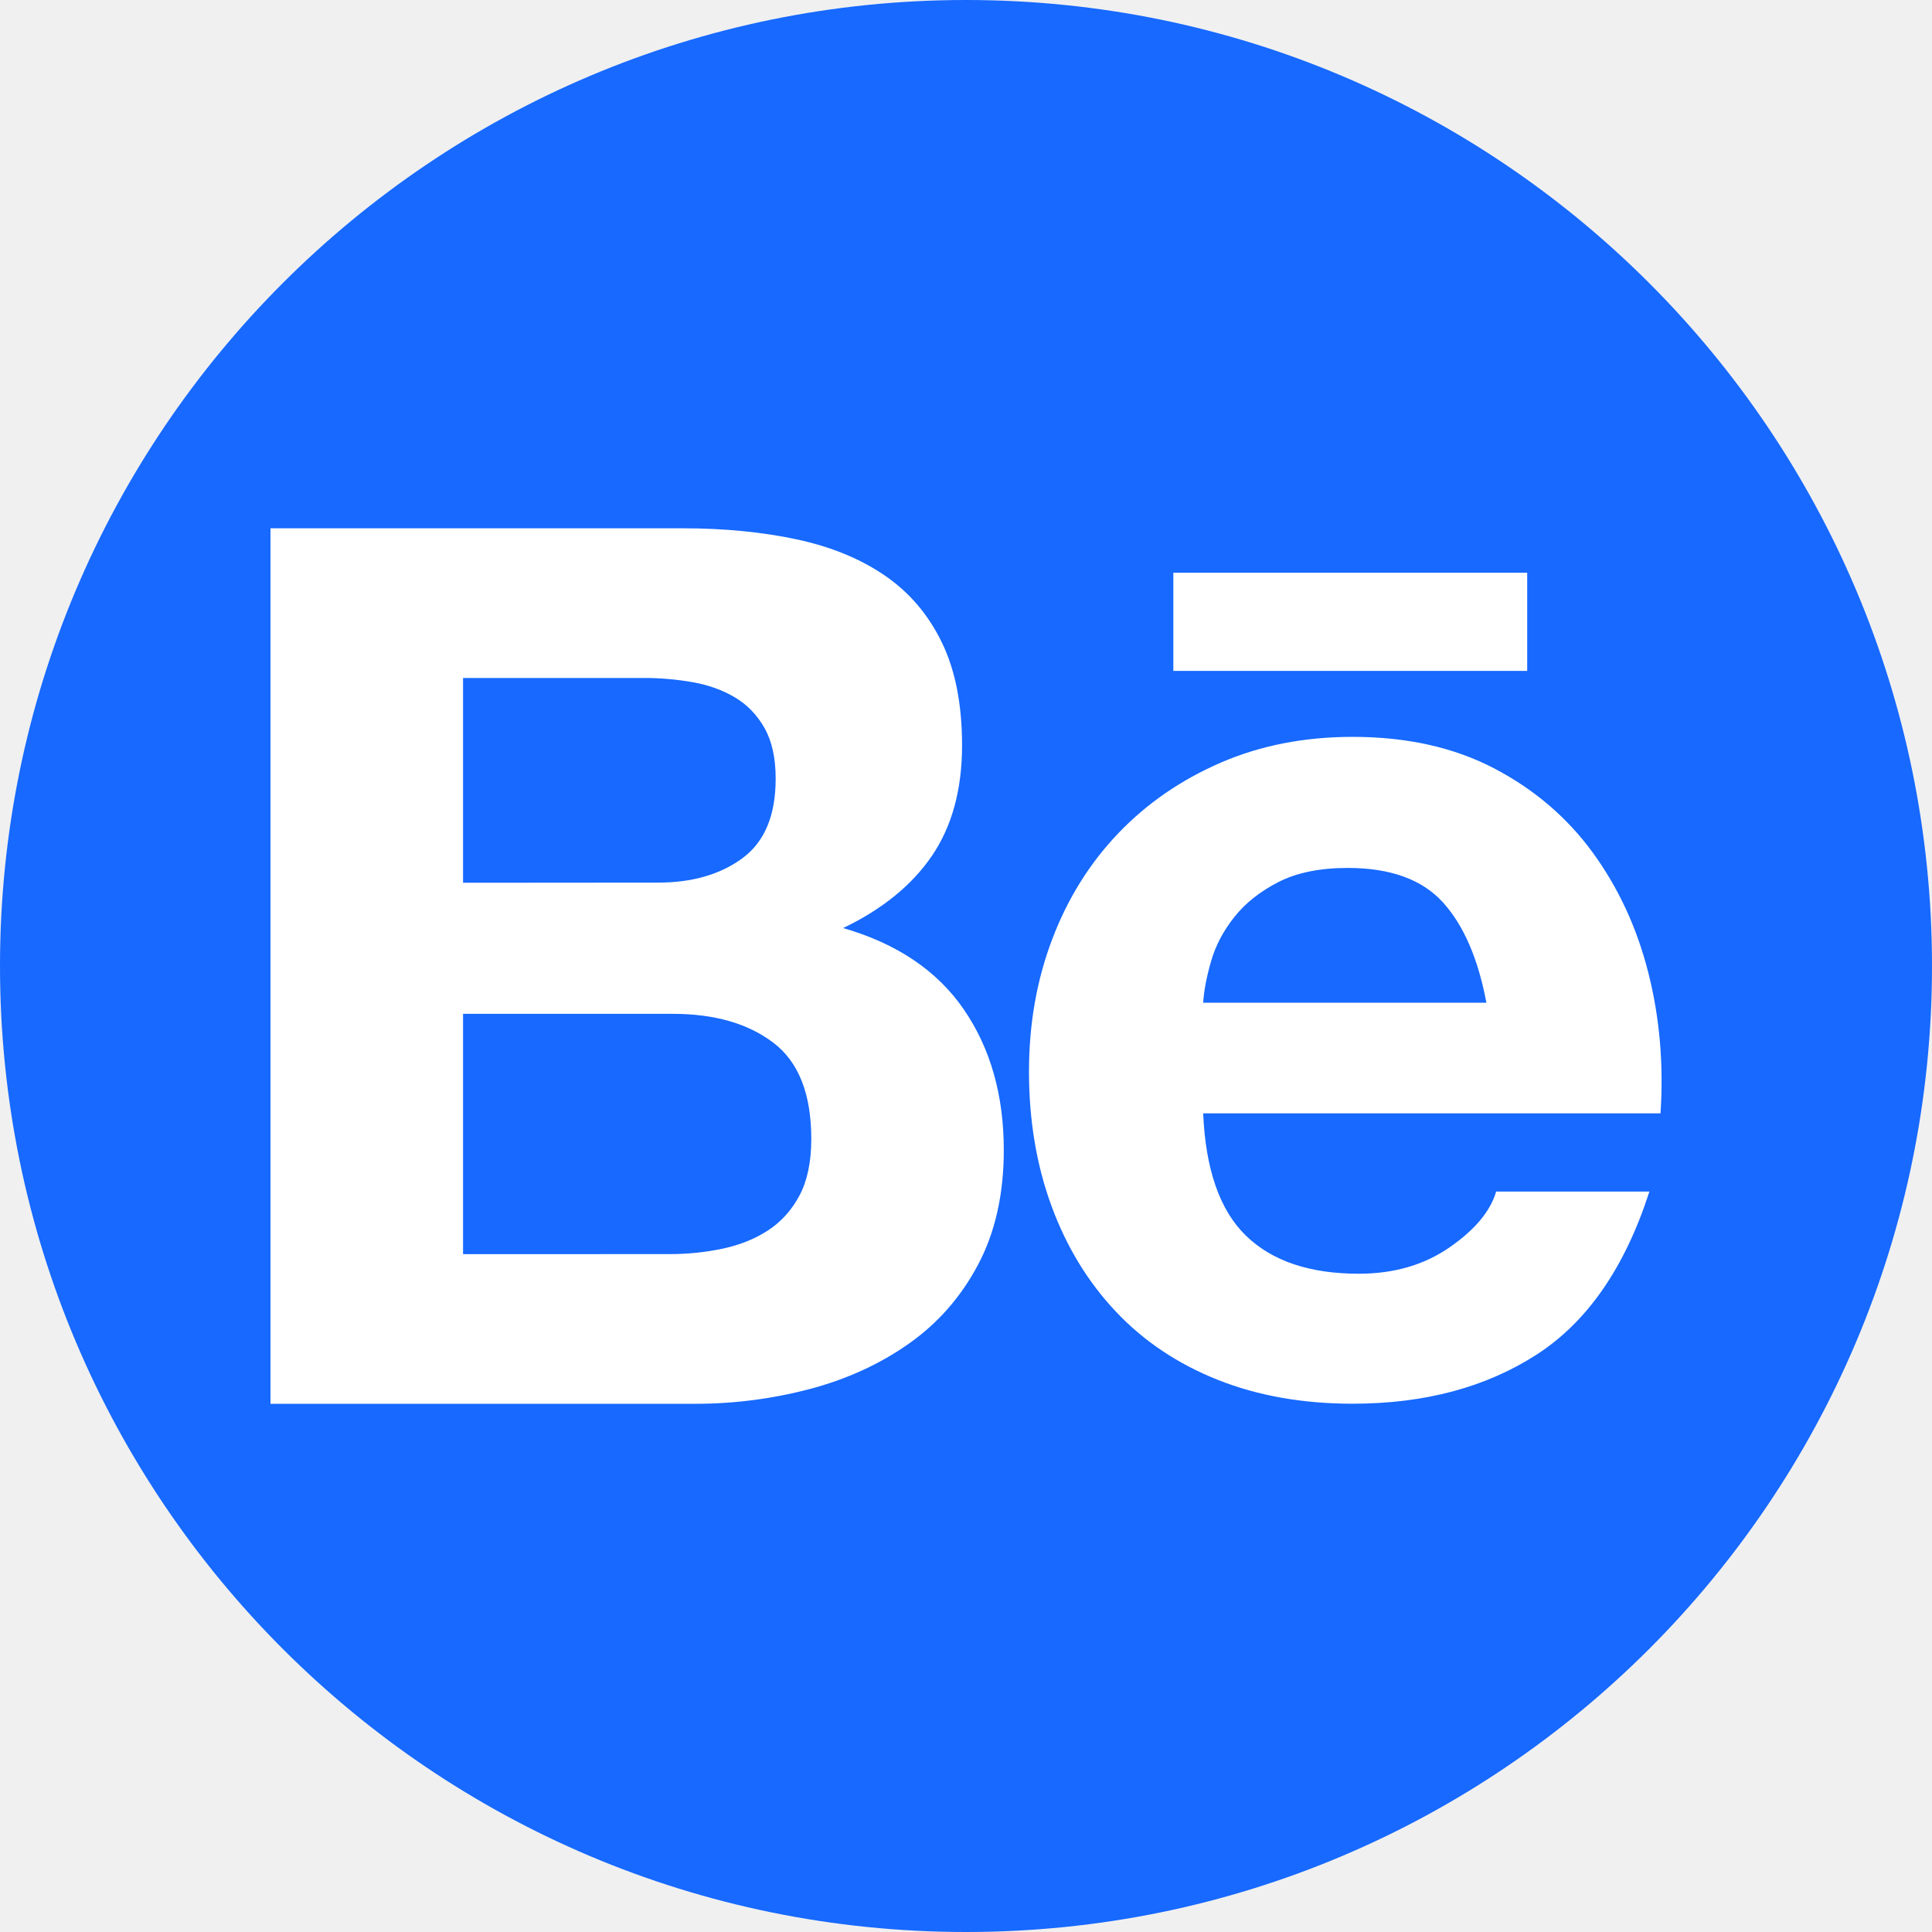
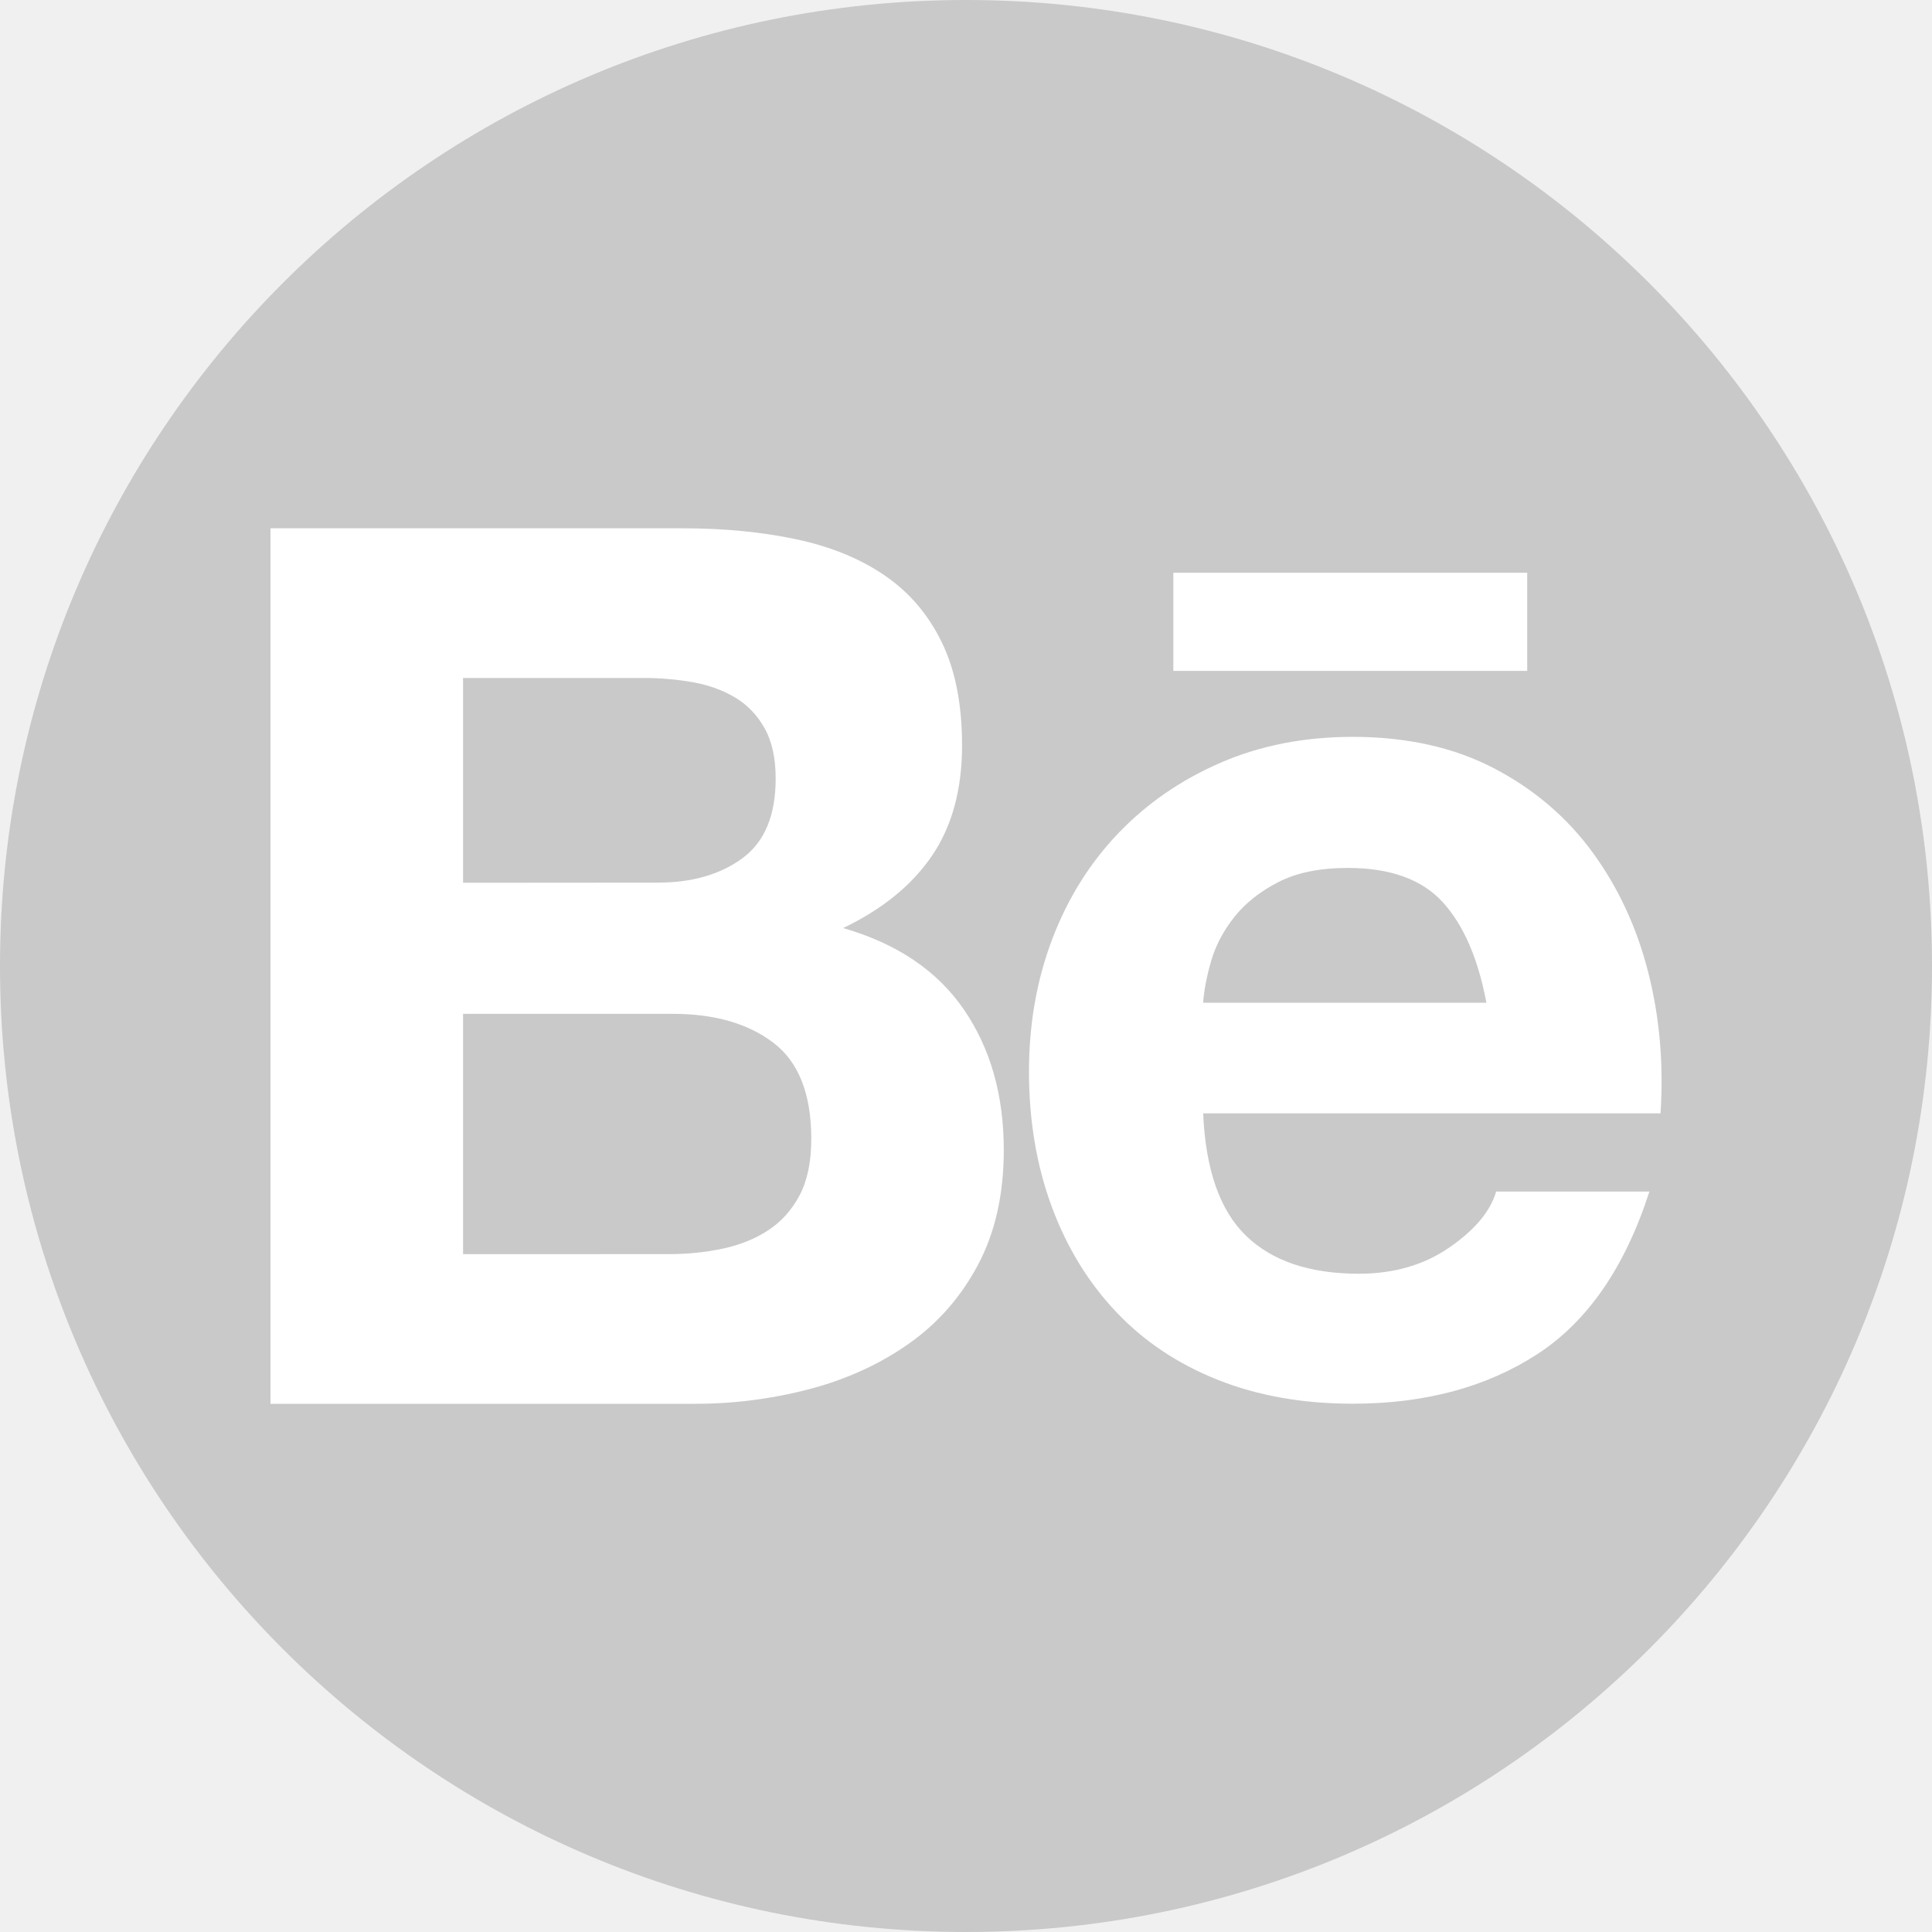
- <svg xmlns="http://www.w3.org/2000/svg" id="Calque_1" viewBox="0 0 2500 2500" width="2500" height="2500">
-   <style>.st0{fill:#1769ff}.st1{fill:#fff}</style>
-   <circle class="st0" cx="1250" cy="1250" r="1250" id="background" />
-   <path class="st1" d="M883.1 683.6c53.9 0 103.1 4.8 147.6 14.3s82.5 25.1 114.2 46.8c31.7 21.7 56.3 50.5 73.8 86.5s26.2 80.4 26.2 133.3c0 57.1-13 104.7-38.9 142.8-25.9 38.1-64.3 69.3-115 93.6 69.8 20.1 121.9 55.3 156.3 105.5 34.4 50.2 51.6 110.8 51.6 181.7 0 57.1-11.1 106.6-33.3 148.4s-52.1 75.9-89.7 102.3c-37.6 26.5-80.4 46-128.5 58.7-48.4 12.7-98.3 19.1-148.3 19H350V683.6h533.1zm-31.7 458.5c44.4 0 80.9-10.6 109.5-31.7 28.6-21.2 42.9-55.5 42.8-103.1 0-26.4-4.8-48.1-14.3-65s-22.2-30.2-38.1-39.7c-15.9-9.5-34.1-16.1-54.7-19.8-21.2-3.7-42.7-5.6-64.3-5.5H599.2v265l252.2-.2zm14.3 480.7c23.5.1 46.9-2.3 69.8-7.1 22.2-4.8 41.8-12.7 58.7-23.8 16.9-11.1 30.4-26.2 40.5-45.2 10-19 15.1-43.4 15.1-73 0-58.1-16.4-99.7-49.2-124.5-32.8-24.9-76.2-37.3-130.1-37.3H599.2v311l266.5-.1zm746.6-23.8c33.8 32.8 82.5 49.2 146 49.2 45.5 0 84.6-11.4 117.4-34.1 32.8-22.7 52.9-46.8 60.3-72.2h198.3c-31.7 98.4-80.4 168.7-146 211-65.6 42.3-144.9 63.5-238 63.5-64.5 0-122.7-10.3-174.5-30.9-51.8-20.6-95.7-50-131.7-88.1-36-38.1-63.8-83.5-83.3-136.4-19.5-52.9-29.3-111.1-29.3-174.5 0-61.3 10-118.4 30.1-171.3 20.1-52.9 48.7-98.6 85.7-137.2 37-38.6 81.2-69 132.5-91.2 51.3-22.2 108.2-33.3 170.6-33.3 69.8 0 130.6 13.5 182.5 40.5 51.8 27 94.4 63.2 127.7 108.7s57.4 97.3 72.2 155.5c14.8 58.2 20.1 119 15.9 182.5h-591.8c3.1 72.7 21.6 125.6 55.4 158.3zm254.7-431.5c-27-29.6-68-44.4-123-44.4-36 0-65.9 6.1-89.6 18.2-23.8 12.2-42.8 27.2-57.1 45.2-14.3 18-24.3 37-30.1 57.1-5.8 20.1-9.3 38.1-10.3 53.9h366.5c-10.7-57-29.5-100.4-56.4-130zm-348.7-426.4h457.9v127h-457.9v-127z" id="behance" />
+ <svg xmlns="http://www.w3.org/2000/svg" version="1.1" id="Calque_1" x="0px" y="0px" viewBox="0 0 2500 2500" style="enable-background:new 0 0 2500 2500;" xml:space="preserve">
+   <style type="text/css">
+ 	.st0{opacity:0.5;fill:#A1A1A1;}
+ 	.st1{fill:#FFFFFF;}
+ </style>
+   <circle id="background" class="st0" cx="1250" cy="1250" r="1250" />
+   <path id="behance" class="st1" d="M883.1,683.6c53.9,0,103.1,4.8,147.6,14.3s82.5,25.1,114.2,46.8s56.3,50.5,73.8,86.5  s26.2,80.4,26.2,133.3c0,57.1-13,104.7-38.9,142.8s-64.3,69.3-115,93.6c69.8,20.1,121.9,55.3,156.3,105.5s51.6,110.8,51.6,181.7  c0,57.1-11.1,106.6-33.3,148.4s-52.1,75.9-89.7,102.3c-37.6,26.5-80.4,46-128.5,58.7c-48.4,12.7-98.3,19.1-148.3,19H350V683.6H883.1  z M851.4,1142.1c44.4,0,80.9-10.6,109.5-31.7c28.6-21.2,42.9-55.5,42.8-103.1c0-26.4-4.8-48.1-14.3-65s-22.2-30.2-38.1-39.7  c-15.9-9.5-34.1-16.1-54.7-19.8c-21.2-3.7-42.7-5.6-64.3-5.5H599.2v265L851.4,1142.1L851.4,1142.1z M865.7,1622.8  c23.5,0.1,46.9-2.3,69.8-7.1c22.2-4.8,41.8-12.7,58.7-23.8c16.9-11.1,30.4-26.2,40.5-45.2c10-19,15.1-43.4,15.1-73  c0-58.1-16.4-99.7-49.2-124.5c-32.8-24.9-76.2-37.3-130.1-37.3H599.2v311L865.7,1622.8L865.7,1622.8z M1612.3,1599  c33.8,32.8,82.5,49.2,146,49.2c45.5,0,84.6-11.4,117.4-34.1s52.9-46.8,60.3-72.2h198.3c-31.7,98.4-80.4,168.7-146,211  c-65.6,42.3-144.9,63.5-238,63.5c-64.5,0-122.7-10.3-174.5-30.9s-95.7-50-131.7-88.1s-63.8-83.5-83.3-136.4s-29.3-111.1-29.3-174.5  c0-61.3,10-118.4,30.1-171.3s48.7-98.6,85.7-137.2s81.2-69,132.5-91.2s108.2-33.3,170.6-33.3c69.8,0,130.6,13.5,182.5,40.5  c51.8,27,94.4,63.2,127.7,108.7c33.3,45.5,57.4,97.3,72.2,155.5s20.1,119,15.9,182.5h-591.8C1560,1513.4,1578.5,1566.3,1612.3,1599  L1612.3,1599z M1867,1167.5c-27-29.6-68-44.4-123-44.4c-36,0-65.9,6.1-89.6,18.2c-23.8,12.2-42.8,27.2-57.1,45.2  c-14.3,18-24.3,37-30.1,57.1c-5.8,20.1-9.3,38.1-10.3,53.9h366.5C1912.7,1240.5,1893.9,1197.1,1867,1167.5L1867,1167.5z   M1518.3,741.1h457.9v127h-457.9V741.1z" />
</svg>
